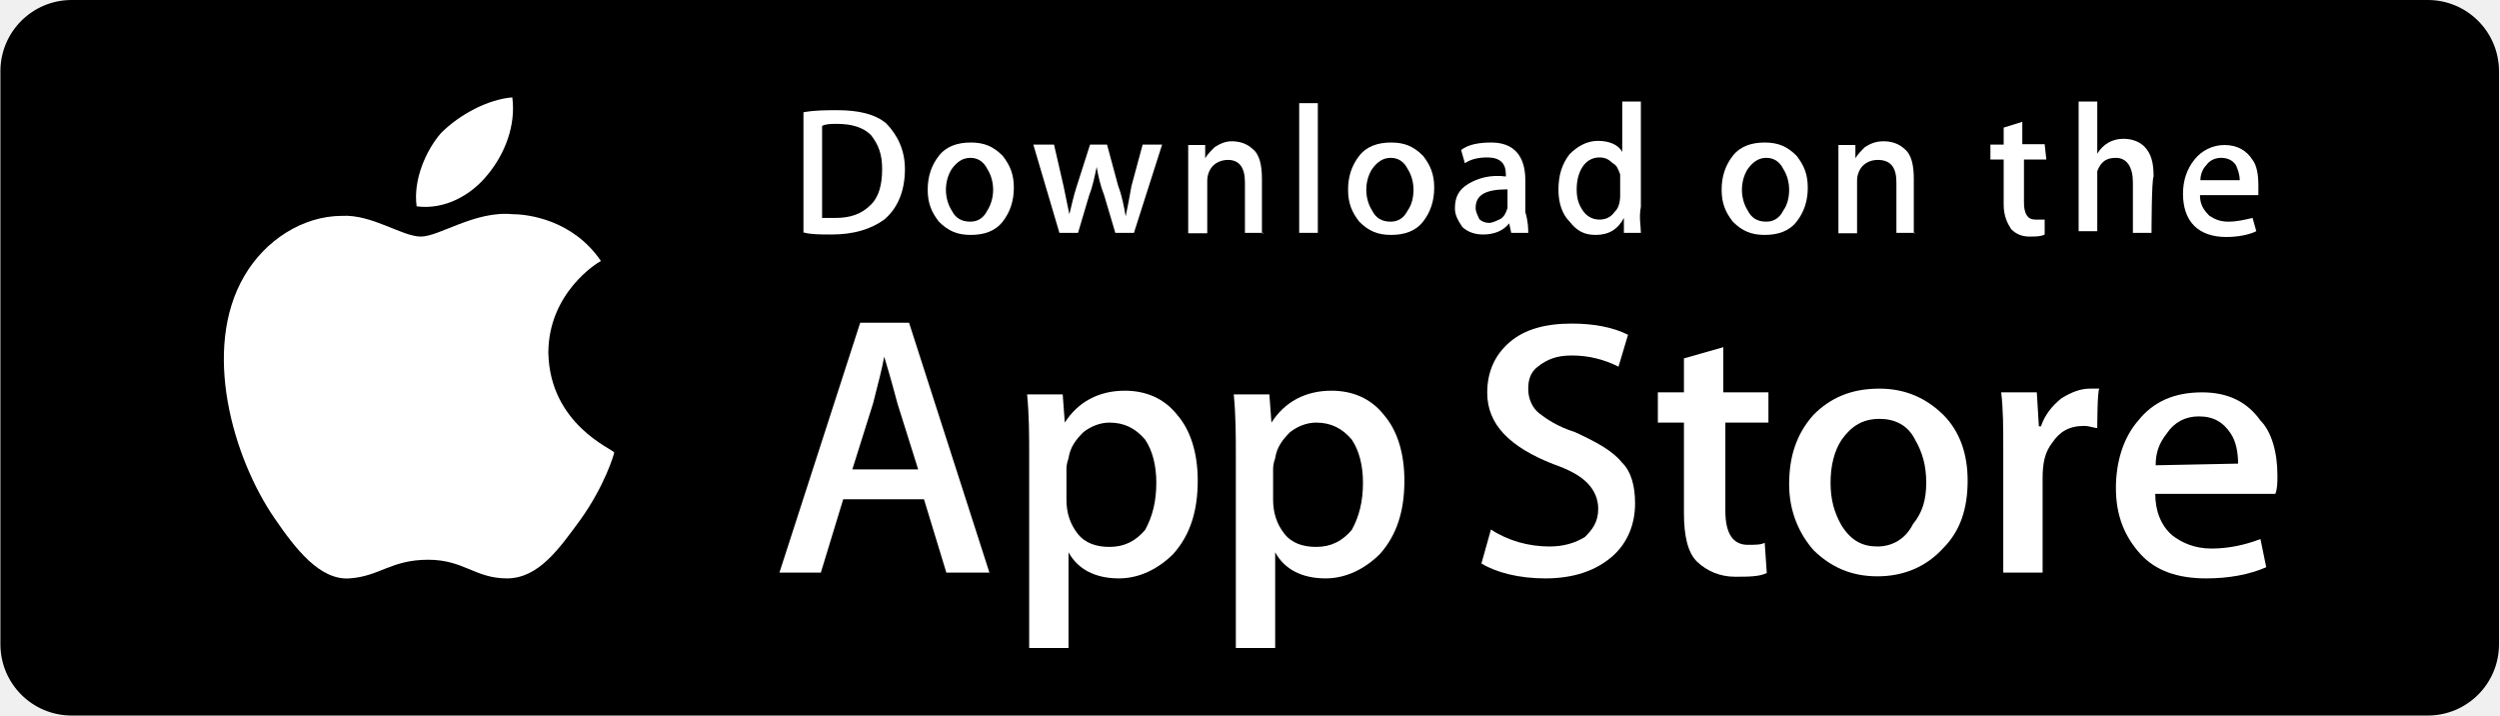
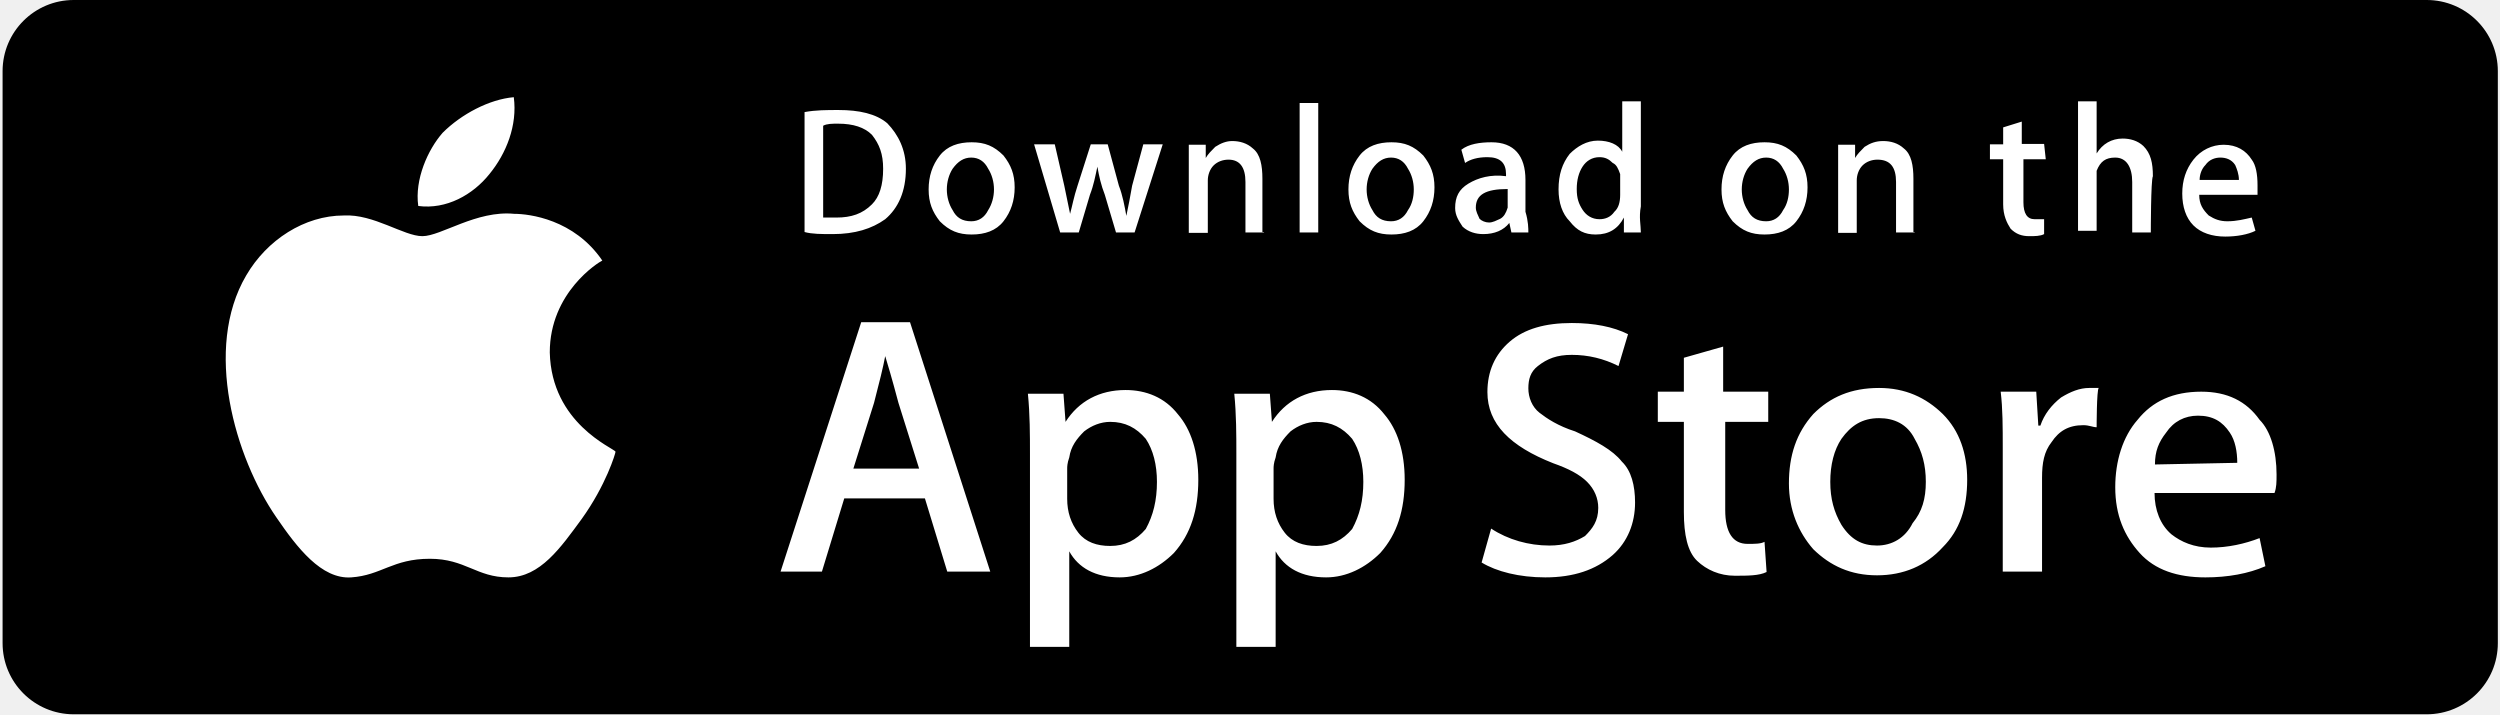
- <svg xmlns="http://www.w3.org/2000/svg" version="1.1" id="US_UK_Download_on_the" x="0px" y="0px" viewBox="-233.9 686.9 603.4 172.7" enable-background="new -233.9 686.9 603.4 172.7" xml:space="preserve">
-   <g>
-     <path d="M369.5,842.4c0,9.5-7.7,17.2-17.2,17.2h-568.9c-9.5,0-17.2-7.7-17.2-17.2V704.1c0-9.5,7.7-17.2,17.2-17.2h568.9   c9.5,0,17.2,7.7,17.2,17.2V842.4L369.5,842.4z" />
-     <g>
-       <g>
-         <path fill="#FFFFFF" d="M-101.5,772.1c0-14.5,11.8-21.8,12.7-22.2c-6.8-10-17.7-11.3-21.3-11.3c-9.1-0.9-17.7,5.4-22.2,5.4     c-4.5,0-11.8-5.4-19-5c-9.5,0-18.6,5.9-23.6,14.5c-10.4,17.7-2.7,44,7.3,58.5c5,7.3,10.9,15,18.1,14.5c7.3-0.5,10-4.5,19-4.5     c8.6,0,11.3,4.5,19,4.5s12.7-7.3,17.7-14.1c5.9-8.2,8.2-15.9,8.2-16.3C-86.1,795.2-101.1,789.3-101.5,772.1z" />
-         <path fill="#FFFFFF" d="M-116.1,729c4.1-5,6.8-11.8,5.9-18.6c-5.9,0.5-12.7,4.1-17.2,8.6c-3.6,4.1-6.8,11.3-5.9,17.7     C-126.5,737.6-120.1,734-116.1,729z" />
-       </g>
-     </g>
-     <g>
-       <path fill="#FFFFFF" d="M5,825.1H-5.4l-5.4-17.7h-19.5l-5.4,17.7h-10l19.5-60.3h11.8L5,825.1z M-12.2,800.2l-5-15.9    c-0.5-1.8-1.4-5.4-3.2-11.3l0,0c-0.5,2.7-1.4,6.3-2.7,11.3l-5,15.9H-12.2z" />
-       <path fill="#FFFFFF" d="M55.3,802.9c0,7.3-1.8,13.1-5.9,17.7c-3.6,3.6-8.2,5.9-13.1,5.9c-5.9,0-10-2.3-12.2-6.3l0,0v23.1h-9.5    v-46.7c0-4.5,0-9.5-0.5-14.5h8.6l0.5,6.8l0,0c3.2-5,8.2-7.7,14.5-7.7c5,0,9.5,1.8,12.7,5.9C53.5,790.7,55.3,796.1,55.3,802.9z     M45.3,803.4c0-4.1-0.9-7.7-2.7-10.4c-2.3-2.7-5-4.1-8.6-4.1c-2.3,0-4.5,0.9-6.3,2.3c-1.8,1.8-3.2,3.6-3.6,6.3    c-0.5,1.4-0.5,2.3-0.5,2.7v7.3c0,3.2,0.9,5.9,2.7,8.2c1.8,2.3,4.5,3.2,7.7,3.2c3.6,0,6.3-1.4,8.6-4.1    C44.4,811.5,45.3,807.9,45.3,803.4z" />
-       <path fill="#FFFFFF" d="M105.2,802.9c0,7.3-1.8,13.1-5.9,17.7c-3.6,3.6-8.2,5.9-13.1,5.9c-5.9,0-10-2.3-12.2-6.3l0,0v23.1h-9.5    v-46.7c0-4.5,0-9.5-0.5-14.5h8.6l0.5,6.8l0,0c3.2-5,8.2-7.7,14.5-7.7c5,0,9.5,1.8,12.7,5.9C103.4,790.7,105.2,796.1,105.2,802.9z     M95.2,803.4c0-4.1-0.9-7.7-2.7-10.4c-2.3-2.7-5-4.1-8.6-4.1c-2.3,0-4.5,0.9-6.3,2.3c-1.8,1.8-3.2,3.6-3.6,6.3    c-0.5,1.4-0.5,2.3-0.5,2.7v7.3c0,3.2,0.9,5.9,2.7,8.2c1.8,2.3,4.5,3.2,7.7,3.2c3.6,0,6.3-1.4,8.6-4.1    C94.3,811.5,95.2,807.9,95.2,803.4z" />
-       <path fill="#FFFFFF" d="M160.9,808.4c0,5-1.8,9.5-5.4,12.7c-4.1,3.6-9.5,5.4-16.3,5.4c-6.3,0-11.8-1.4-15.4-3.6l2.3-8.2    c4.1,2.7,9.1,4.1,14.1,4.1c3.6,0,6.3-0.9,8.6-2.3c1.8-1.8,3.2-3.6,3.2-6.8c0-2.3-0.9-4.5-2.7-6.3c-1.8-1.8-4.5-3.2-8.2-4.5    c-10.4-4.1-15.9-9.5-15.9-17.2c0-5,1.8-9.1,5.4-12.2s8.6-4.5,15-4.5c5.4,0,10,0.9,13.6,2.7l-2.3,7.7c-3.6-1.8-7.3-2.7-11.3-2.7    c-3.6,0-5.9,0.9-8.2,2.7c-1.8,1.4-2.3,3.2-2.3,5.4s0.9,4.5,2.7,5.9c1.8,1.4,4.5,3.2,8.6,4.5c5,2.3,9.1,4.5,11.3,7.3    C160,800.7,160.9,804.3,160.9,808.4z" />
-       <path fill="#FFFFFF" d="M193.1,788.9h-10.4v21.3c0,5.4,1.8,8.2,5.4,8.2c1.8,0,3.2,0,4.1-0.5l0.5,7.3c-1.8,0.9-4.5,0.9-7.7,0.9    c-3.6,0-6.8-1.4-9.1-3.6s-3.2-6.3-3.2-11.8v-21.8h-6.3v-7.3h6.3v-8.2l9.5-2.7v10.9h10.9C193.1,781.6,193.1,788.9,193.1,788.9z" />
-       <path fill="#FFFFFF" d="M241.2,802.9c0,6.8-1.8,12.2-5.9,16.3c-4.1,4.5-9.5,6.8-15.9,6.8s-11.3-2.3-15.4-6.3    c-3.6-4.1-5.9-9.5-5.9-15.9c0-6.8,1.8-12.2,5.9-16.8c4.1-4.1,9.1-6.3,15.9-6.3c6.3,0,11.3,2.3,15.4,6.3    C239.4,791.1,241.2,796.6,241.2,802.9z M231.2,803.4c0-4.1-0.9-7.3-2.7-10.4c-1.8-3.6-5-5-8.6-5c-4.1,0-6.8,1.8-9.1,5    c-1.8,2.7-2.7,6.3-2.7,10.4s0.9,7.3,2.7,10.4c2.3,3.6,5,5,8.6,5c3.6,0,6.8-1.8,8.6-5.4C230.3,810.6,231.2,807.5,231.2,803.4z" />
-       <path fill="#FFFFFF" d="M272.5,790.2c-0.9,0-1.8-0.5-3.2-0.5c-3.6,0-5.9,1.4-7.7,4.1c-1.8,2.3-2.3,5-2.3,8.6v22.7h-9.5v-29.9    c0-5,0-9.5-0.5-13.6h8.6l0.5,8.2h0.5c0.9-2.7,2.7-5,5-6.8c2.3-1.4,4.5-2.3,6.8-2.3c0.9,0,1.8,0,2.3,0    C272.5,781.2,272.5,790.2,272.5,790.2z" />
-       <path fill="#FFFFFF" d="M316,801.6c0,1.8,0,3.2-0.5,4.5h-29c0,4.1,1.4,7.7,4.1,10c2.3,1.8,5.4,3.2,9.5,3.2c4.1,0,8.2-0.9,11.8-2.3    l1.4,6.8c-4.1,1.8-9.1,2.7-14.5,2.7c-6.8,0-12.2-1.8-15.9-5.9s-5.9-9.1-5.9-15.9c0-6.3,1.8-12.2,5.4-16.3    c3.6-4.5,8.6-6.8,15.4-6.8c6.3,0,10.9,2.3,14.1,6.8C314.6,791.1,316,796.1,316,801.6z M306.5,798.8c0-2.7-0.5-5.4-1.8-7.3    c-1.8-2.7-4.1-4.1-7.7-4.1c-3.2,0-5.9,1.4-7.7,4.1c-1.8,2.3-2.7,4.5-2.7,7.7L306.5,798.8L306.5,798.8z" />
-     </g>
-     <g>
-       <g>
-         <path fill="#FFFFFF" d="M-15.4,727.7c0,5.4-1.8,9.5-5,12.2c-3.2,2.3-7.3,3.6-12.7,3.6c-2.7,0-5,0-6.8-0.5v-29     c2.7-0.5,5.4-0.5,8.2-0.5c5,0,9.1,0.9,11.8,3.2C-17.2,719.5-15.4,723.1-15.4,727.7z M-20.9,727.7c0-3.6-0.9-5.9-2.7-8.2     c-1.8-1.8-4.5-2.7-8.2-2.7c-1.4,0-2.7,0-3.6,0.5v22.2c0.5,0,1.8,0,3.2,0c3.6,0,6.3-0.9,8.6-3.2     C-21.8,734.5-20.9,731.7-20.9,727.7z" />
-         <path fill="#FFFFFF" d="M10.9,732.2c0,3.2-0.9,5.9-2.7,8.2c-1.8,2.3-4.5,3.2-7.7,3.2s-5.4-0.9-7.7-3.2c-1.8-2.3-2.7-4.5-2.7-7.7     s0.9-5.9,2.7-8.2c1.8-2.3,4.5-3.2,7.7-3.2s5.4,0.9,7.7,3.2C10,726.8,10.9,729,10.9,732.2z M5.9,732.7c0-1.8-0.5-3.6-1.4-5     c-0.9-1.8-2.3-2.7-4.1-2.7s-3.2,0.9-4.5,2.7c-0.9,1.4-1.4,3.2-1.4,5s0.5,3.6,1.4,5c0.9,1.8,2.3,2.7,4.5,2.7     c1.8,0,3.2-0.9,4.1-2.7C5.4,736.3,5.9,734.5,5.9,732.7z" />
-         <path fill="#FFFFFF" d="M46.7,721.8l-6.8,21.3h-4.5l-2.7-9.1c-0.9-2.3-1.4-4.5-1.8-6.8l0,0c-0.5,2.3-0.9,4.5-1.8,6.8l-2.7,9.1     h-4.5l-6.3-21.3h5l2.3,10c0.5,2.3,0.9,4.5,1.4,6.8l0,0c0.5-1.8,0.9-4.1,1.8-6.8l3.2-10h4.1l2.7,10c0.9,2.3,1.4,5,1.8,7.3l0,0     c0.5-2.3,0.9-4.5,1.4-7.3l2.7-10H46.7L46.7,721.8z" />
-         <path fill="#FFFFFF" d="M71.2,743.1h-4.5v-12.2c0-3.6-1.4-5.4-4.1-5.4c-1.4,0-2.7,0.5-3.6,1.4c-0.9,0.9-1.4,2.3-1.4,3.6v12.7H53     v-15.4c0-1.8,0-4.1,0-5.9h4.1v3.2l0,0c0.5-0.9,1.4-1.8,2.3-2.7c1.4-0.9,2.7-1.4,4.1-1.4c1.8,0,3.6,0.5,5,1.8     c1.8,1.4,2.3,4.1,2.3,7.3v13.1H71.2z" />
-         <path fill="#FFFFFF" d="M84.3,743.1h-4.5v-31.3h4.5V743.1z" />
-         <path fill="#FFFFFF" d="M112.4,732.2c0,3.2-0.9,5.9-2.7,8.2c-1.8,2.3-4.5,3.2-7.7,3.2c-3.2,0-5.4-0.9-7.7-3.2     c-1.8-2.3-2.7-4.5-2.7-7.7s0.9-5.9,2.7-8.2c1.8-2.3,4.5-3.2,7.7-3.2c3.2,0,5.4,0.9,7.7,3.2C111.5,726.8,112.4,729,112.4,732.2z      M107.4,732.7c0-1.8-0.5-3.6-1.4-5c-0.9-1.8-2.3-2.7-4.1-2.7c-1.8,0-3.2,0.9-4.5,2.7c-0.9,1.4-1.4,3.2-1.4,5s0.5,3.6,1.4,5     c0.9,1.8,2.3,2.7,4.5,2.7c1.8,0,3.2-0.9,4.1-2.7C107,736.3,107.4,734.5,107.4,732.7z" />
-         <path fill="#FFFFFF" d="M135.1,743.1H131l-0.5-2.3l0,0c-1.4,1.8-3.6,2.7-6.3,2.7c-1.8,0-3.6-0.5-5-1.8c-0.9-1.4-1.8-2.7-1.8-4.5     c0-2.7,0.9-4.5,3.2-5.9c2.3-1.4,5.4-2.3,9.1-1.8V729c0-2.7-1.4-4.1-4.5-4.1c-2.3,0-4.1,0.5-5.4,1.4l-0.9-3.2     c1.8-1.4,4.5-1.8,7.3-1.8c5.4,0,8.2,3.2,8.2,9.1v7.7C135.1,740.4,135.1,742.2,135.1,743.1z M130.1,735.8v-3.2     c-5.4,0-7.7,1.4-7.7,4.5c0,0.9,0.5,1.8,0.9,2.7c0.5,0.5,1.4,0.9,2.3,0.9c0.9,0,1.8-0.5,2.7-0.9c0.9-0.5,1.4-1.4,1.8-2.7     C130.1,736.3,130.1,736.3,130.1,735.8z" />
-         <path fill="#FFFFFF" d="M162.3,743.1h-4.1v-3.6l0,0c-1.4,2.7-3.6,4.1-6.8,4.1c-2.7,0-4.5-0.9-6.3-3.2c-1.8-1.8-2.7-4.5-2.7-7.7     c0-3.6,0.9-6.3,2.7-8.6c1.8-1.8,4.1-3.2,6.8-3.2s5,0.9,5.9,2.7l0,0v-12.2h4.5v25.4C161.8,739.5,162.3,741.3,162.3,743.1z      M157.3,734v-3.6c0-0.5,0-0.9,0-1.4c-0.5-1.4-0.9-2.3-1.8-2.7c-0.9-0.9-1.8-1.4-3.2-1.4c-1.8,0-3.2,0.9-4.1,2.3     c-0.9,1.4-1.4,3.2-1.4,5.4c0,2.3,0.5,3.6,1.4,5c0.9,1.4,2.3,2.3,4.1,2.3c1.4,0,2.7-0.5,3.6-1.8     C156.9,737.2,157.3,735.8,157.3,734z" />
-         <path fill="#FFFFFF" d="M202.6,732.2c0,3.2-0.9,5.9-2.7,8.2c-1.8,2.3-4.5,3.2-7.7,3.2s-5.4-0.9-7.7-3.2c-1.8-2.3-2.7-4.5-2.7-7.7     s0.9-5.9,2.7-8.2c1.8-2.3,4.5-3.2,7.7-3.2s5.4,0.9,7.7,3.2C201.7,726.8,202.6,729,202.6,732.2z M198.1,732.7c0-1.8-0.5-3.6-1.4-5     c-0.9-1.8-2.3-2.7-4.1-2.7c-1.8,0-3.2,0.9-4.5,2.7c-0.9,1.4-1.4,3.2-1.4,5s0.5,3.6,1.4,5c0.9,1.8,2.3,2.7,4.5,2.7     c1.8,0,3.2-0.9,4.1-2.7C197.7,736.3,198.1,734.5,198.1,732.7z" />
-         <path fill="#FFFFFF" d="M228.5,743.1h-4.5v-12.2c0-3.6-1.4-5.4-4.5-5.4c-1.4,0-2.7,0.5-3.6,1.4c-0.9,0.9-1.4,2.3-1.4,3.6v12.7     h-4.5v-15.4c0-1.8,0-4.1,0-5.9h4.1v3.2l0,0c0.5-0.9,1.4-1.8,2.3-2.7c1.4-0.9,2.7-1.4,4.5-1.4c1.8,0,3.6,0.5,5,1.8     c1.8,1.4,2.3,4.1,2.3,7.3v13.1H228.5z" />
-         <path fill="#FFFFFF" d="M260.2,725.4h-5.4v10.4c0,2.7,0.9,4.1,2.7,4.1c0.9,0,1.4,0,2.3,0v3.6c-0.9,0.5-2.3,0.5-3.6,0.5     c-1.8,0-3.2-0.5-4.5-1.8c-0.9-1.4-1.8-3.2-1.8-5.9v-10.9h-3.2v-3.6h3.2v-4.1l4.5-1.4v5.4h5.4L260.2,725.4L260.2,725.4z" />
-         <path fill="#FFFFFF" d="M285.6,743.1h-4.5v-12.2c0-3.6-1.4-5.9-4.1-5.9c-2.3,0-3.6,0.9-4.5,3.2c0,0.5,0,0.9,0,1.8v12.7h-4.5     v-31.3h4.5V724l0,0c1.4-2.3,3.6-3.6,6.3-3.6c1.8,0,3.6,0.5,5,1.8c1.8,1.8,2.3,4.1,2.3,7.3C285.6,730.4,285.6,743.1,285.6,743.1z" />
-         <path fill="#FFFFFF" d="M311.4,731.7c0,0.9,0,1.4,0,2.3h-14.1c0,2.3,0.9,3.6,2.3,5c1.4,0.9,2.7,1.4,4.5,1.4     c2.3,0,4.1-0.5,5.9-0.9l0.9,3.2c-1.8,0.9-4.5,1.4-7.3,1.4c-3.2,0-5.9-0.9-7.7-2.7c-1.8-1.8-2.7-4.5-2.7-7.7     c0-3.2,0.9-5.9,2.7-8.2c1.8-2.3,4.5-3.6,7.3-3.6c3.2,0,5.4,1.4,6.8,3.6C311,726.8,311.4,729,311.4,731.7z M306.9,730.4     c0-1.4-0.5-2.7-0.9-3.6c-0.9-1.4-2.3-1.8-3.6-1.8s-2.7,0.5-3.6,1.8c-0.9,0.9-1.4,2.3-1.4,3.6     C296.9,730.4,306.9,730.4,306.9,730.4z" />
-       </g>
-     </g>
-   </g>
+ <svg xmlns="http://www.w3.org/2000/svg" viewBox="-233.9 686.9 603.4 172.7" enable-background="new -233.9 686.9 603.4 172.7" width="196" height="56">
+   <path d="M369.5 842.4c0 9.5-7.7 17.2-17.2 17.2h-568.9c-9.5 0-17.2-7.7-17.2-17.2V704.1c0-9.5 7.7-17.2 17.2-17.2h568.9c9.5 0 17.2 7.7 17.2 17.2v138.3z" />
+   <path d="M-101.5 772.1c0-14.5 11.8-21.8 12.7-22.2-6.8-10-17.7-11.3-21.3-11.3-9.1-.9-17.7 5.4-22.2 5.4s-11.8-5.4-19-5c-9.5 0-18.6 5.9-23.6 14.5-10.4 17.7-2.7 44 7.3 58.5 5 7.3 10.9 15 18.1 14.5 7.3-.5 10-4.5 19-4.5 8.6 0 11.3 4.5 19 4.5s12.7-7.3 17.7-14.1c5.9-8.2 8.2-15.9 8.2-16.3-.5-.9-15.5-6.8-15.9-24zm-14.6-43.1c4.1-5 6.8-11.8 5.9-18.6-5.9.5-12.7 4.1-17.2 8.6-3.6 4.1-6.8 11.3-5.9 17.7 6.8.9 13.2-2.7 17.2-7.7zM5 825.1H-5.4l-5.4-17.7h-19.5l-5.4 17.7h-10l19.5-60.3h11.8L5 825.1zm-17.2-24.9l-5-15.9c-.5-1.8-1.4-5.4-3.2-11.3-.5 2.7-1.4 6.3-2.7 11.3l-5 15.9h15.9zm67.5 2.7c0 7.3-1.8 13.1-5.9 17.7-3.6 3.6-8.2 5.9-13.1 5.9-5.9 0-10-2.3-12.2-6.3v23.1h-9.5v-46.7c0-4.5 0-9.5-.5-14.5h8.6l.5 6.8c3.2-5 8.2-7.7 14.5-7.7 5 0 9.5 1.8 12.7 5.9 3.1 3.6 4.9 9 4.9 15.8zm-10 .5c0-4.1-.9-7.7-2.7-10.4-2.3-2.7-5-4.1-8.6-4.1-2.3 0-4.5.9-6.3 2.3-1.8 1.8-3.2 3.6-3.6 6.3-.5 1.4-.5 2.3-.5 2.7v7.3c0 3.2.9 5.9 2.7 8.2 1.8 2.3 4.5 3.2 7.7 3.2 3.6 0 6.3-1.4 8.6-4.1 1.8-3.3 2.7-6.9 2.7-11.4zm59.9-.5c0 7.3-1.8 13.1-5.9 17.7-3.6 3.6-8.2 5.9-13.1 5.9-5.9 0-10-2.3-12.2-6.3v23.1h-9.5v-46.7c0-4.5 0-9.5-.5-14.5h8.6l.5 6.8c3.2-5 8.2-7.7 14.5-7.7 5 0 9.5 1.8 12.7 5.9 3.1 3.6 4.9 9 4.9 15.8zm-10 .5c0-4.1-.9-7.7-2.7-10.4-2.3-2.7-5-4.1-8.6-4.1-2.3 0-4.5.9-6.3 2.3-1.8 1.8-3.2 3.6-3.6 6.3-.5 1.4-.5 2.3-.5 2.7v7.3c0 3.2.9 5.9 2.7 8.2 1.8 2.3 4.5 3.2 7.7 3.2 3.6 0 6.3-1.4 8.6-4.1 1.8-3.3 2.7-6.9 2.7-11.4zm65.7 5c0 5-1.8 9.5-5.4 12.7-4.1 3.6-9.5 5.4-16.3 5.4-6.3 0-11.8-1.4-15.4-3.6l2.3-8.2c4.1 2.7 9.1 4.1 14.1 4.1 3.6 0 6.3-.9 8.6-2.3 1.8-1.8 3.2-3.6 3.2-6.8 0-2.3-.9-4.5-2.7-6.3-1.8-1.8-4.5-3.2-8.2-4.5-10.4-4.1-15.9-9.5-15.9-17.2 0-5 1.8-9.1 5.4-12.2s8.6-4.5 15-4.5c5.4 0 10 .9 13.6 2.7l-2.3 7.7c-3.6-1.8-7.3-2.7-11.3-2.7-3.6 0-5.9.9-8.2 2.7-1.8 1.4-2.3 3.2-2.3 5.4s.9 4.5 2.7 5.9c1.8 1.4 4.5 3.2 8.6 4.5 5 2.3 9.1 4.5 11.3 7.3 2.3 2.2 3.2 5.8 3.2 9.9zm32.2-19.5h-10.4v21.3c0 5.4 1.8 8.2 5.4 8.2 1.8 0 3.2 0 4.1-.5l.5 7.3c-1.8.9-4.5.9-7.7.9-3.6 0-6.8-1.4-9.1-3.6s-3.2-6.3-3.2-11.8v-21.8h-6.3v-7.3h6.3v-8.2l9.5-2.7v10.9h10.9v7.3zm48.1 14c0 6.8-1.8 12.2-5.9 16.3-4.1 4.5-9.5 6.8-15.9 6.8s-11.3-2.3-15.4-6.3c-3.6-4.1-5.9-9.5-5.9-15.9 0-6.8 1.8-12.2 5.9-16.8 4.1-4.1 9.1-6.3 15.9-6.3 6.3 0 11.3 2.3 15.4 6.3 4.1 4.1 5.9 9.6 5.9 15.9zm-10 .5c0-4.1-.9-7.3-2.7-10.4-1.8-3.6-5-5-8.6-5-4.1 0-6.8 1.8-9.1 5-1.8 2.7-2.7 6.3-2.7 10.4s.9 7.3 2.7 10.4c2.3 3.6 5 5 8.6 5 3.6 0 6.8-1.8 8.6-5.4 2.3-2.8 3.2-5.9 3.2-10zm41.3-13.2c-.9 0-1.8-.5-3.2-.5-3.6 0-5.9 1.4-7.7 4.1-1.8 2.3-2.3 5-2.3 8.6v22.7h-9.5v-29.9c0-5 0-9.5-.5-13.6h8.6l.5 8.2h.5c.9-2.7 2.7-5 5-6.8 2.3-1.4 4.5-2.3 6.8-2.3h2.3c-.5.5-.5 9.5-.5 9.5zm43.5 11.4c0 1.8 0 3.2-.5 4.5h-29c0 4.1 1.4 7.7 4.1 10 2.3 1.8 5.4 3.2 9.5 3.2s8.2-.9 11.8-2.3l1.4 6.8c-4.1 1.8-9.1 2.7-14.5 2.7-6.8 0-12.2-1.8-15.9-5.9s-5.9-9.1-5.9-15.9c0-6.3 1.8-12.2 5.4-16.3 3.6-4.5 8.6-6.8 15.4-6.8 6.3 0 10.9 2.3 14.1 6.8 2.7 2.7 4.1 7.7 4.1 13.2zm-9.5-2.8c0-2.7-.5-5.4-1.8-7.3-1.8-2.7-4.1-4.1-7.7-4.1-3.2 0-5.9 1.4-7.7 4.1-1.8 2.3-2.7 4.5-2.7 7.7l19.9-.4zM-15.4 727.7c0 5.4-1.8 9.5-5 12.2-3.2 2.3-7.3 3.6-12.7 3.6-2.7 0-5 0-6.8-.5v-29c2.7-.5 5.4-.5 8.2-.5 5 0 9.1.9 11.8 3.2 2.7 2.8 4.5 6.4 4.5 11zm-5.5 0c0-3.6-.9-5.9-2.7-8.2-1.8-1.8-4.5-2.7-8.2-2.7-1.4 0-2.7 0-3.6.5v22.2h3.2c3.6 0 6.3-.9 8.6-3.2 1.8-1.8 2.7-4.6 2.7-8.6zm31.8 4.5c0 3.2-.9 5.9-2.7 8.2-1.8 2.3-4.5 3.2-7.7 3.2s-5.4-.9-7.7-3.2c-1.8-2.3-2.7-4.5-2.7-7.7s.9-5.9 2.7-8.2c1.8-2.3 4.5-3.2 7.7-3.2s5.4.9 7.7 3.2c1.8 2.3 2.7 4.5 2.7 7.7zm-5 .5c0-1.8-.5-3.6-1.4-5-.9-1.8-2.3-2.7-4.1-2.7s-3.2.9-4.5 2.7c-.9 1.4-1.4 3.2-1.4 5s.5 3.6 1.4 5c.9 1.8 2.3 2.7 4.5 2.7 1.8 0 3.2-.9 4.1-2.7.9-1.4 1.4-3.2 1.4-5zm40.8-10.9l-6.8 21.3h-4.5l-2.7-9.1c-.9-2.3-1.4-4.5-1.8-6.8-.5 2.3-.9 4.5-1.8 6.8l-2.7 9.1h-4.5l-6.3-21.3h5l2.3 10c.5 2.3.9 4.5 1.4 6.8.5-1.8.9-4.1 1.8-6.8l3.2-10h4.1l2.7 10c.9 2.3 1.4 5 1.8 7.3.5-2.3.9-4.5 1.4-7.3l2.7-10h4.7zm24.5 21.3h-4.5v-12.2c0-3.6-1.4-5.4-4.1-5.4-1.4 0-2.7.5-3.6 1.4-.9.9-1.4 2.3-1.4 3.6v12.7H53v-21.3h4.1v3.2c.5-.9 1.4-1.8 2.3-2.7 1.4-.9 2.7-1.4 4.1-1.4 1.8 0 3.6.5 5 1.8 1.8 1.4 2.3 4.1 2.3 7.3v13.1h.4zm13.1 0h-4.5v-31.3h4.5v31.3zm28.1-10.9c0 3.2-.9 5.9-2.7 8.2-1.8 2.3-4.5 3.2-7.7 3.2s-5.4-.9-7.7-3.2c-1.8-2.3-2.7-4.5-2.7-7.7s.9-5.9 2.7-8.2c1.8-2.3 4.5-3.2 7.7-3.2s5.4.9 7.7 3.2c1.8 2.3 2.7 4.5 2.7 7.7zm-5 .5c0-1.8-.5-3.6-1.4-5-.9-1.8-2.3-2.7-4.1-2.7-1.8 0-3.2.9-4.5 2.7-.9 1.4-1.4 3.2-1.4 5s.5 3.6 1.4 5c.9 1.8 2.3 2.7 4.5 2.7 1.8 0 3.2-.9 4.1-2.7 1-1.4 1.4-3.2 1.4-5zm27.7 10.4H131l-.5-2.3c-1.4 1.8-3.6 2.7-6.3 2.7-1.8 0-3.6-.5-5-1.8-.9-1.4-1.8-2.7-1.8-4.5 0-2.7.9-4.5 3.2-5.9 2.3-1.4 5.4-2.3 9.1-1.8v-.5c0-2.7-1.4-4.1-4.5-4.1-2.3 0-4.1.5-5.4 1.4l-.9-3.2c1.8-1.4 4.5-1.8 7.3-1.8 5.4 0 8.2 3.2 8.2 9.1v7.7c.7 2.3.7 4.1.7 5zm-5-7.3v-3.2c-5.4 0-7.7 1.4-7.7 4.5 0 .9.5 1.8.9 2.7.5.5 1.4.9 2.3.9.9 0 1.8-.5 2.7-.9.9-.5 1.4-1.4 1.8-2.7v-1.3zm32.2 7.3h-4.1v-3.6c-1.4 2.7-3.6 4.1-6.8 4.1-2.7 0-4.5-.9-6.3-3.2-1.8-1.8-2.7-4.5-2.7-7.7 0-3.6.9-6.3 2.7-8.6 1.8-1.8 4.1-3.2 6.8-3.2s5 .9 5.9 2.7v-12.2h4.5v25.4c-.5 2.7 0 4.5 0 6.3zm-5-9.1v-5c-.5-1.4-.9-2.3-1.8-2.7-.9-.9-1.8-1.4-3.2-1.4-1.8 0-3.2.9-4.1 2.3-.9 1.4-1.4 3.2-1.4 5.4 0 2.3.5 3.6 1.4 5 .9 1.4 2.3 2.3 4.1 2.3 1.4 0 2.7-.5 3.6-1.8 1-.9 1.4-2.3 1.4-4.1zm45.3-1.8c0 3.2-.9 5.9-2.7 8.2-1.8 2.3-4.5 3.2-7.7 3.2s-5.4-.9-7.7-3.2c-1.8-2.3-2.7-4.5-2.7-7.7s.9-5.9 2.7-8.2c1.8-2.3 4.5-3.2 7.7-3.2s5.4.9 7.7 3.2c1.8 2.3 2.7 4.5 2.7 7.7zm-4.5.5c0-1.8-.5-3.6-1.4-5-.9-1.8-2.3-2.7-4.1-2.7-1.8 0-3.2.9-4.5 2.7-.9 1.4-1.4 3.2-1.4 5s.5 3.6 1.4 5c.9 1.8 2.3 2.7 4.5 2.7 1.8 0 3.2-.9 4.1-2.7 1-1.4 1.4-3.2 1.4-5zm30.4 10.4H224v-12.2c0-3.6-1.4-5.4-4.5-5.4-1.4 0-2.7.5-3.6 1.4-.9.9-1.4 2.3-1.4 3.6v12.7H210v-21.3h4.1v3.2c.5-.9 1.4-1.8 2.3-2.7 1.4-.9 2.7-1.4 4.5-1.4 1.8 0 3.6.5 5 1.8 1.8 1.4 2.3 4.1 2.3 7.3v13.1h.3zm31.7-17.7h-5.4v10.4c0 2.7.9 4.1 2.7 4.1h2.3v3.6c-.9.5-2.3.5-3.6.5-1.8 0-3.2-.5-4.5-1.8-.9-1.4-1.8-3.2-1.8-5.9v-10.9h-3.2v-3.6h3.2v-4.1l4.5-1.4v5.4h5.4l.4 3.7zm25.4 17.7h-4.5v-12.2c0-3.6-1.4-5.9-4.1-5.9-2.3 0-3.6.9-4.5 3.2v14.5H268v-31.3h4.5V724c1.4-2.3 3.6-3.6 6.3-3.6 1.8 0 3.6.5 5 1.8 1.8 1.8 2.3 4.1 2.3 7.3-.5.9-.5 13.6-.5 13.6zm25.8-11.4v2.3h-14.1c0 2.3.9 3.6 2.3 5 1.4.9 2.7 1.4 4.5 1.4 2.3 0 4.1-.5 5.9-.9l.9 3.2c-1.8.9-4.5 1.4-7.3 1.4-3.2 0-5.9-.9-7.7-2.7-1.8-1.8-2.7-4.5-2.7-7.7s.9-5.9 2.7-8.2c1.8-2.3 4.5-3.6 7.3-3.6 3.2 0 5.4 1.4 6.8 3.6 1 1.3 1.4 3.5 1.4 6.2zm-4.5-1.3c0-1.4-.5-2.7-.9-3.6-.9-1.4-2.3-1.8-3.6-1.8s-2.7.5-3.6 1.8c-.9.9-1.4 2.3-1.4 3.6h9.5z" fill="#fff" />
</svg>
